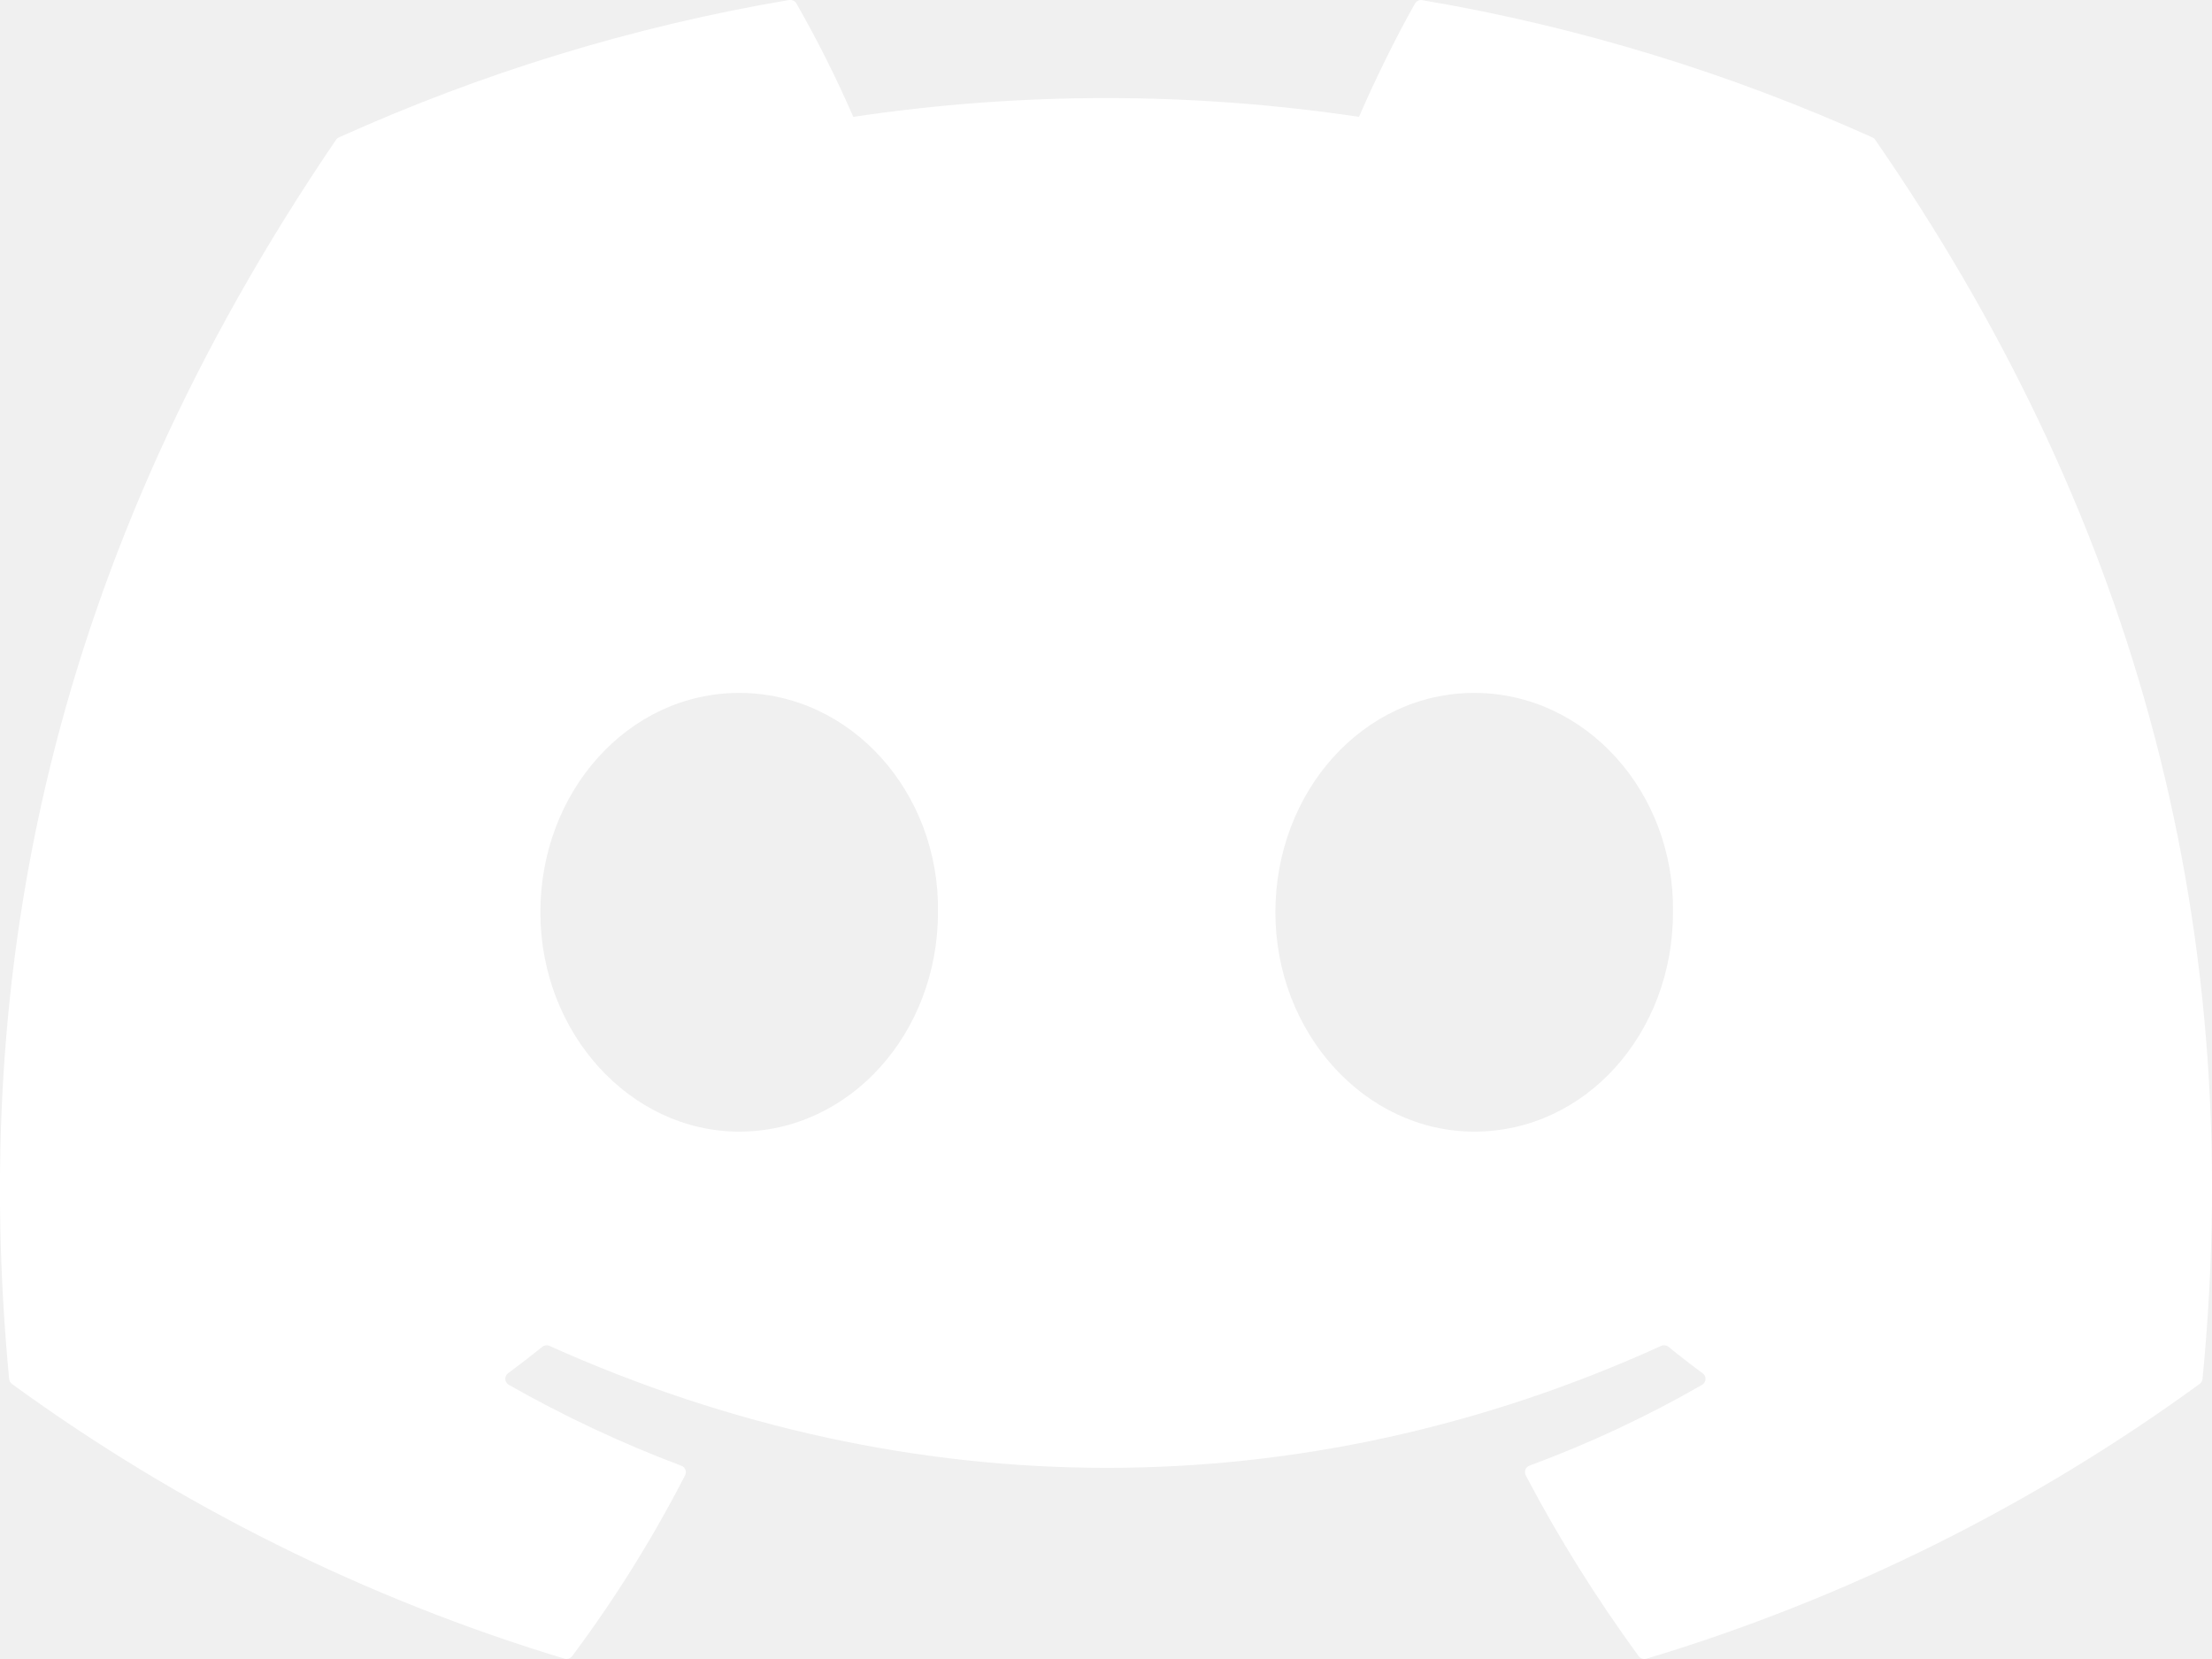
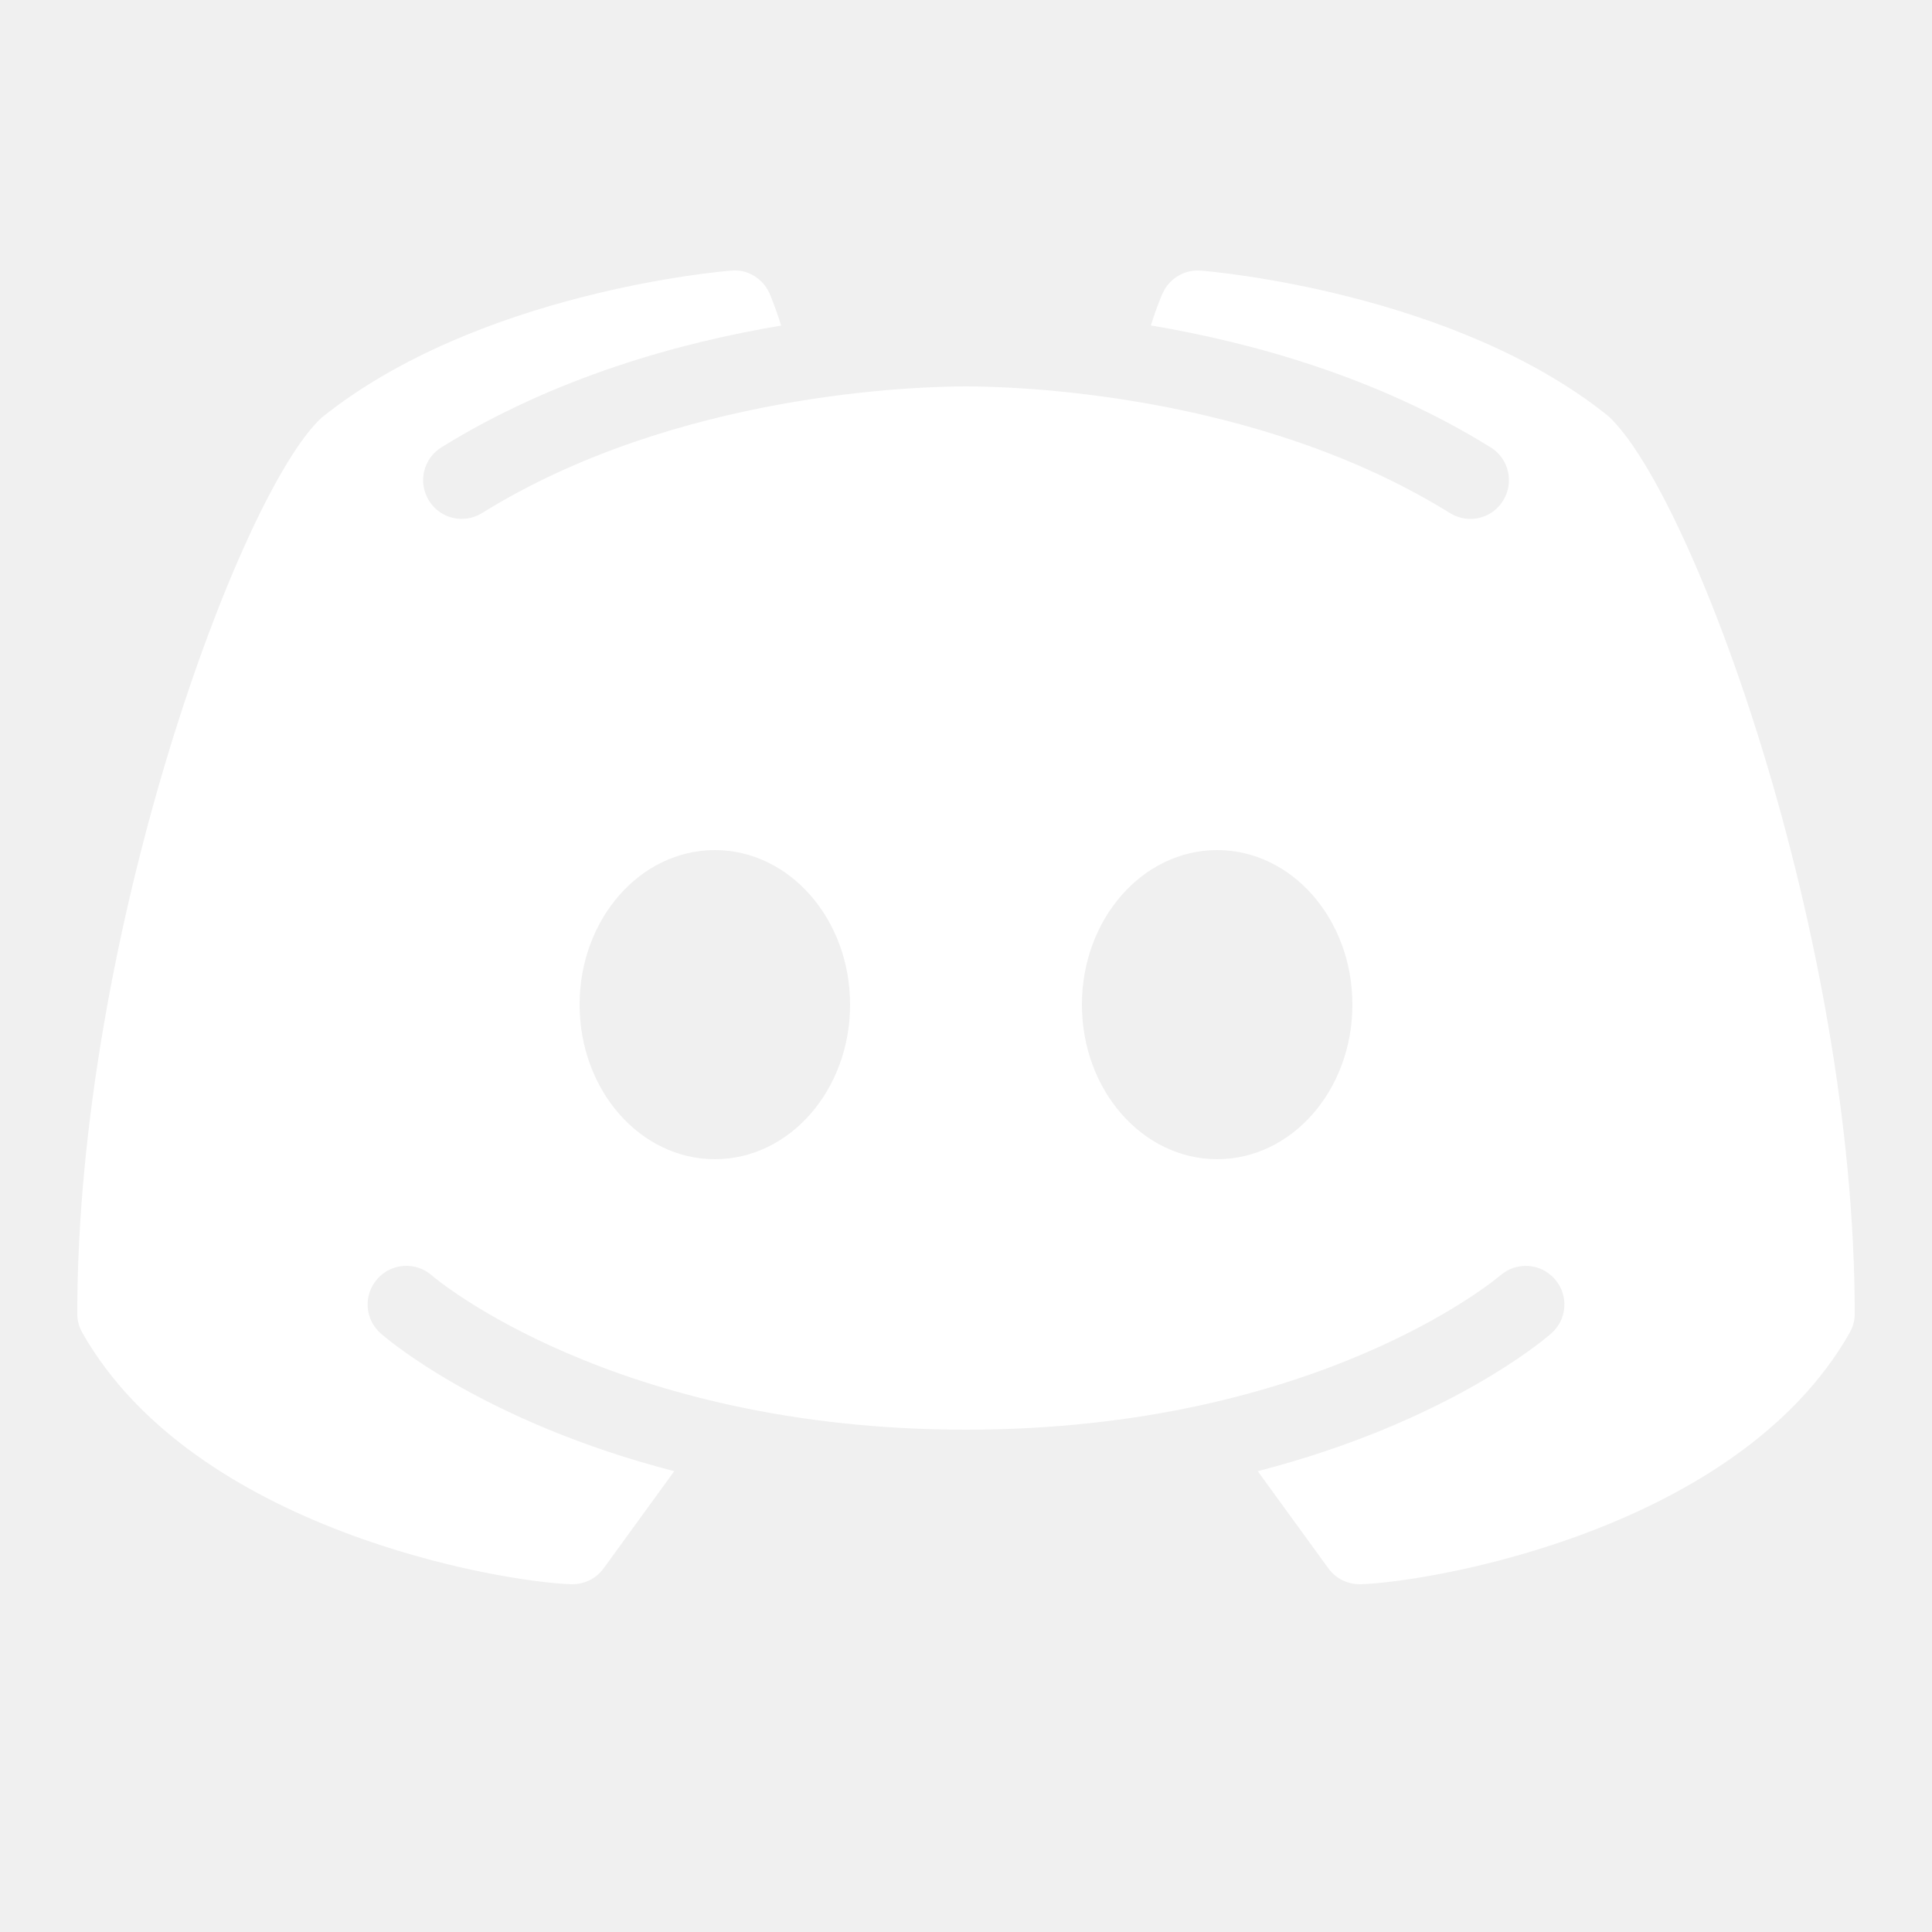
- <svg xmlns="http://www.w3.org/2000/svg" width="24" height="18" viewBox="0 0 24 18" fill="none">
-   <path d="M20.317 1.492C18.787 0.802 17.147 0.292 15.432 0.002C15.417 -0.001 15.401 0.001 15.387 0.007C15.373 0.014 15.361 0.025 15.353 0.038C15.143 0.407 14.909 0.888 14.745 1.268C12.926 0.996 11.077 0.996 9.258 1.268C9.075 0.847 8.869 0.436 8.641 0.038C8.633 0.024 8.622 0.013 8.607 0.007C8.593 -0 8.577 -0.002 8.562 -2.64894e-05C6.848 0.29 5.208 0.8 3.677 1.491C3.664 1.496 3.653 1.506 3.645 1.518C0.533 6.093 -0.32 10.555 0.099 14.961C0.1 14.972 0.104 14.982 0.109 14.992C0.114 15.001 0.121 15.009 0.13 15.016C1.946 16.338 3.972 17.346 6.123 17.996C6.138 18.001 6.154 18.001 6.169 17.996C6.184 17.991 6.197 17.982 6.207 17.97C6.67 17.351 7.08 16.694 7.433 16.007C7.438 15.998 7.441 15.987 7.441 15.977C7.442 15.966 7.44 15.956 7.436 15.946C7.432 15.936 7.426 15.927 7.419 15.919C7.411 15.912 7.402 15.906 7.392 15.903C6.746 15.66 6.12 15.366 5.52 15.025C5.509 15.019 5.5 15.01 5.494 14.999C5.487 14.989 5.483 14.977 5.482 14.965C5.482 14.952 5.484 14.94 5.489 14.929C5.494 14.917 5.502 14.908 5.512 14.9C5.638 14.807 5.764 14.71 5.884 14.613C5.895 14.604 5.908 14.599 5.922 14.597C5.935 14.595 5.949 14.597 5.962 14.603C9.889 16.367 14.142 16.367 18.023 14.603C18.036 14.597 18.05 14.595 18.064 14.596C18.078 14.598 18.091 14.603 18.102 14.612C18.222 14.71 18.347 14.807 18.474 14.9C18.484 14.907 18.492 14.917 18.497 14.928C18.503 14.939 18.505 14.952 18.505 14.964C18.504 14.976 18.5 14.989 18.494 14.999C18.488 15.01 18.479 15.019 18.468 15.025C17.87 15.369 17.248 15.66 16.595 15.902C16.585 15.906 16.576 15.911 16.568 15.919C16.561 15.926 16.555 15.935 16.551 15.945C16.547 15.955 16.545 15.966 16.546 15.976C16.546 15.987 16.549 15.998 16.554 16.007C16.914 16.694 17.326 17.348 17.779 17.969C17.788 17.982 17.802 17.991 17.817 17.996C17.832 18.001 17.848 18.002 17.863 17.997C20.017 17.349 22.047 16.341 23.865 15.016C23.874 15.01 23.881 15.002 23.887 14.992C23.892 14.983 23.896 14.973 23.897 14.962C24.397 9.868 23.059 5.442 20.348 1.52C20.341 1.507 20.33 1.497 20.317 1.492ZM8.02 12.278C6.838 12.278 5.863 11.209 5.863 9.898C5.863 8.586 6.819 7.518 8.02 7.518C9.23 7.518 10.196 8.595 10.177 9.898C10.177 11.21 9.221 12.278 8.02 12.278ZM15.995 12.278C14.812 12.278 13.838 11.209 13.838 9.898C13.838 8.586 14.793 7.518 15.995 7.518C17.205 7.518 18.171 8.595 18.152 9.898C18.152 11.21 17.206 12.278 15.995 12.278Z" fill="white" />
+ <svg xmlns="http://www.w3.org/2000/svg" fill="#FFFFFF" viewBox="0 0 50 50" width="50px" height="50px">
+   <path d="M 41.625 10.77 C 37.645 7.566 31.348 7.023 31.078 7.004 C 30.66 6.969 30.262 7.203 30.09 7.59 C 30.074 7.613 29.938 7.93 29.785 8.422 C 32.418 8.867 35.652 9.762 38.578 11.578 C 39.047 11.867 39.191 12.484 38.902 12.953 C 38.711 13.262 38.387 13.43 38.051 13.43 C 37.871 13.43 37.688 13.379 37.523 13.277 C 32.492 10.156 26.211 10 25 10 C 23.789 10 17.504 10.156 12.477 13.277 C 12.008 13.57 11.391 13.426 11.102 12.957 C 10.809 12.484 10.953 11.871 11.422 11.578 C 14.348 9.766 17.582 8.867 20.215 8.426 C 20.062 7.93 19.926 7.617 19.914 7.59 C 19.738 7.203 19.344 6.961 18.922 7.004 C 18.652 7.023 12.355 7.566 8.32 10.812 C 6.215 12.762 2 24.152 2 34 C 2 34.176 2.047 34.344 2.133 34.496 C 5.039 39.605 12.973 40.941 14.781 41 C 14.789 41 14.801 41 14.812 41 C 15.133 41 15.434 40.848 15.621 40.59 L 17.449 38.074 C 12.516 36.801 9.996 34.637 9.852 34.508 C 9.438 34.145 9.398 33.512 9.766 33.098 C 10.129 32.684 10.762 32.645 11.176 33.008 C 11.234 33.062 15.875 37 25 37 C 34.141 37 38.781 33.047 38.828 33.008 C 39.242 32.648 39.871 32.684 40.238 33.102 C 40.602 33.516 40.562 34.145 40.148 34.508 C 40.004 34.637 37.484 36.801 32.551 38.074 L 34.379 40.59 C 34.566 40.848 34.867 41 35.188 41 C 35.199 41 35.211 41 35.219 41 C 37.027 40.941 44.961 39.605 47.867 34.496 C 47.953 34.344 48 34.176 48 34 C 48 24.152 43.785 12.762 41.625 10.77 Z M 18.5 30 C 16.566 30 15 28.211 15 26 C 15 23.789 16.566 22 18.5 22 C 20.434 22 22 23.789 22 26 C 22 28.211 20.434 30 18.5 30 Z M 31.5 30 C 29.566 30 28 28.211 28 26 C 28 23.789 29.566 22 31.5 22 C 33.434 22 35 23.789 35 26 C 35 28.211 33.434 30 31.5 30 Z" />
</svg>
